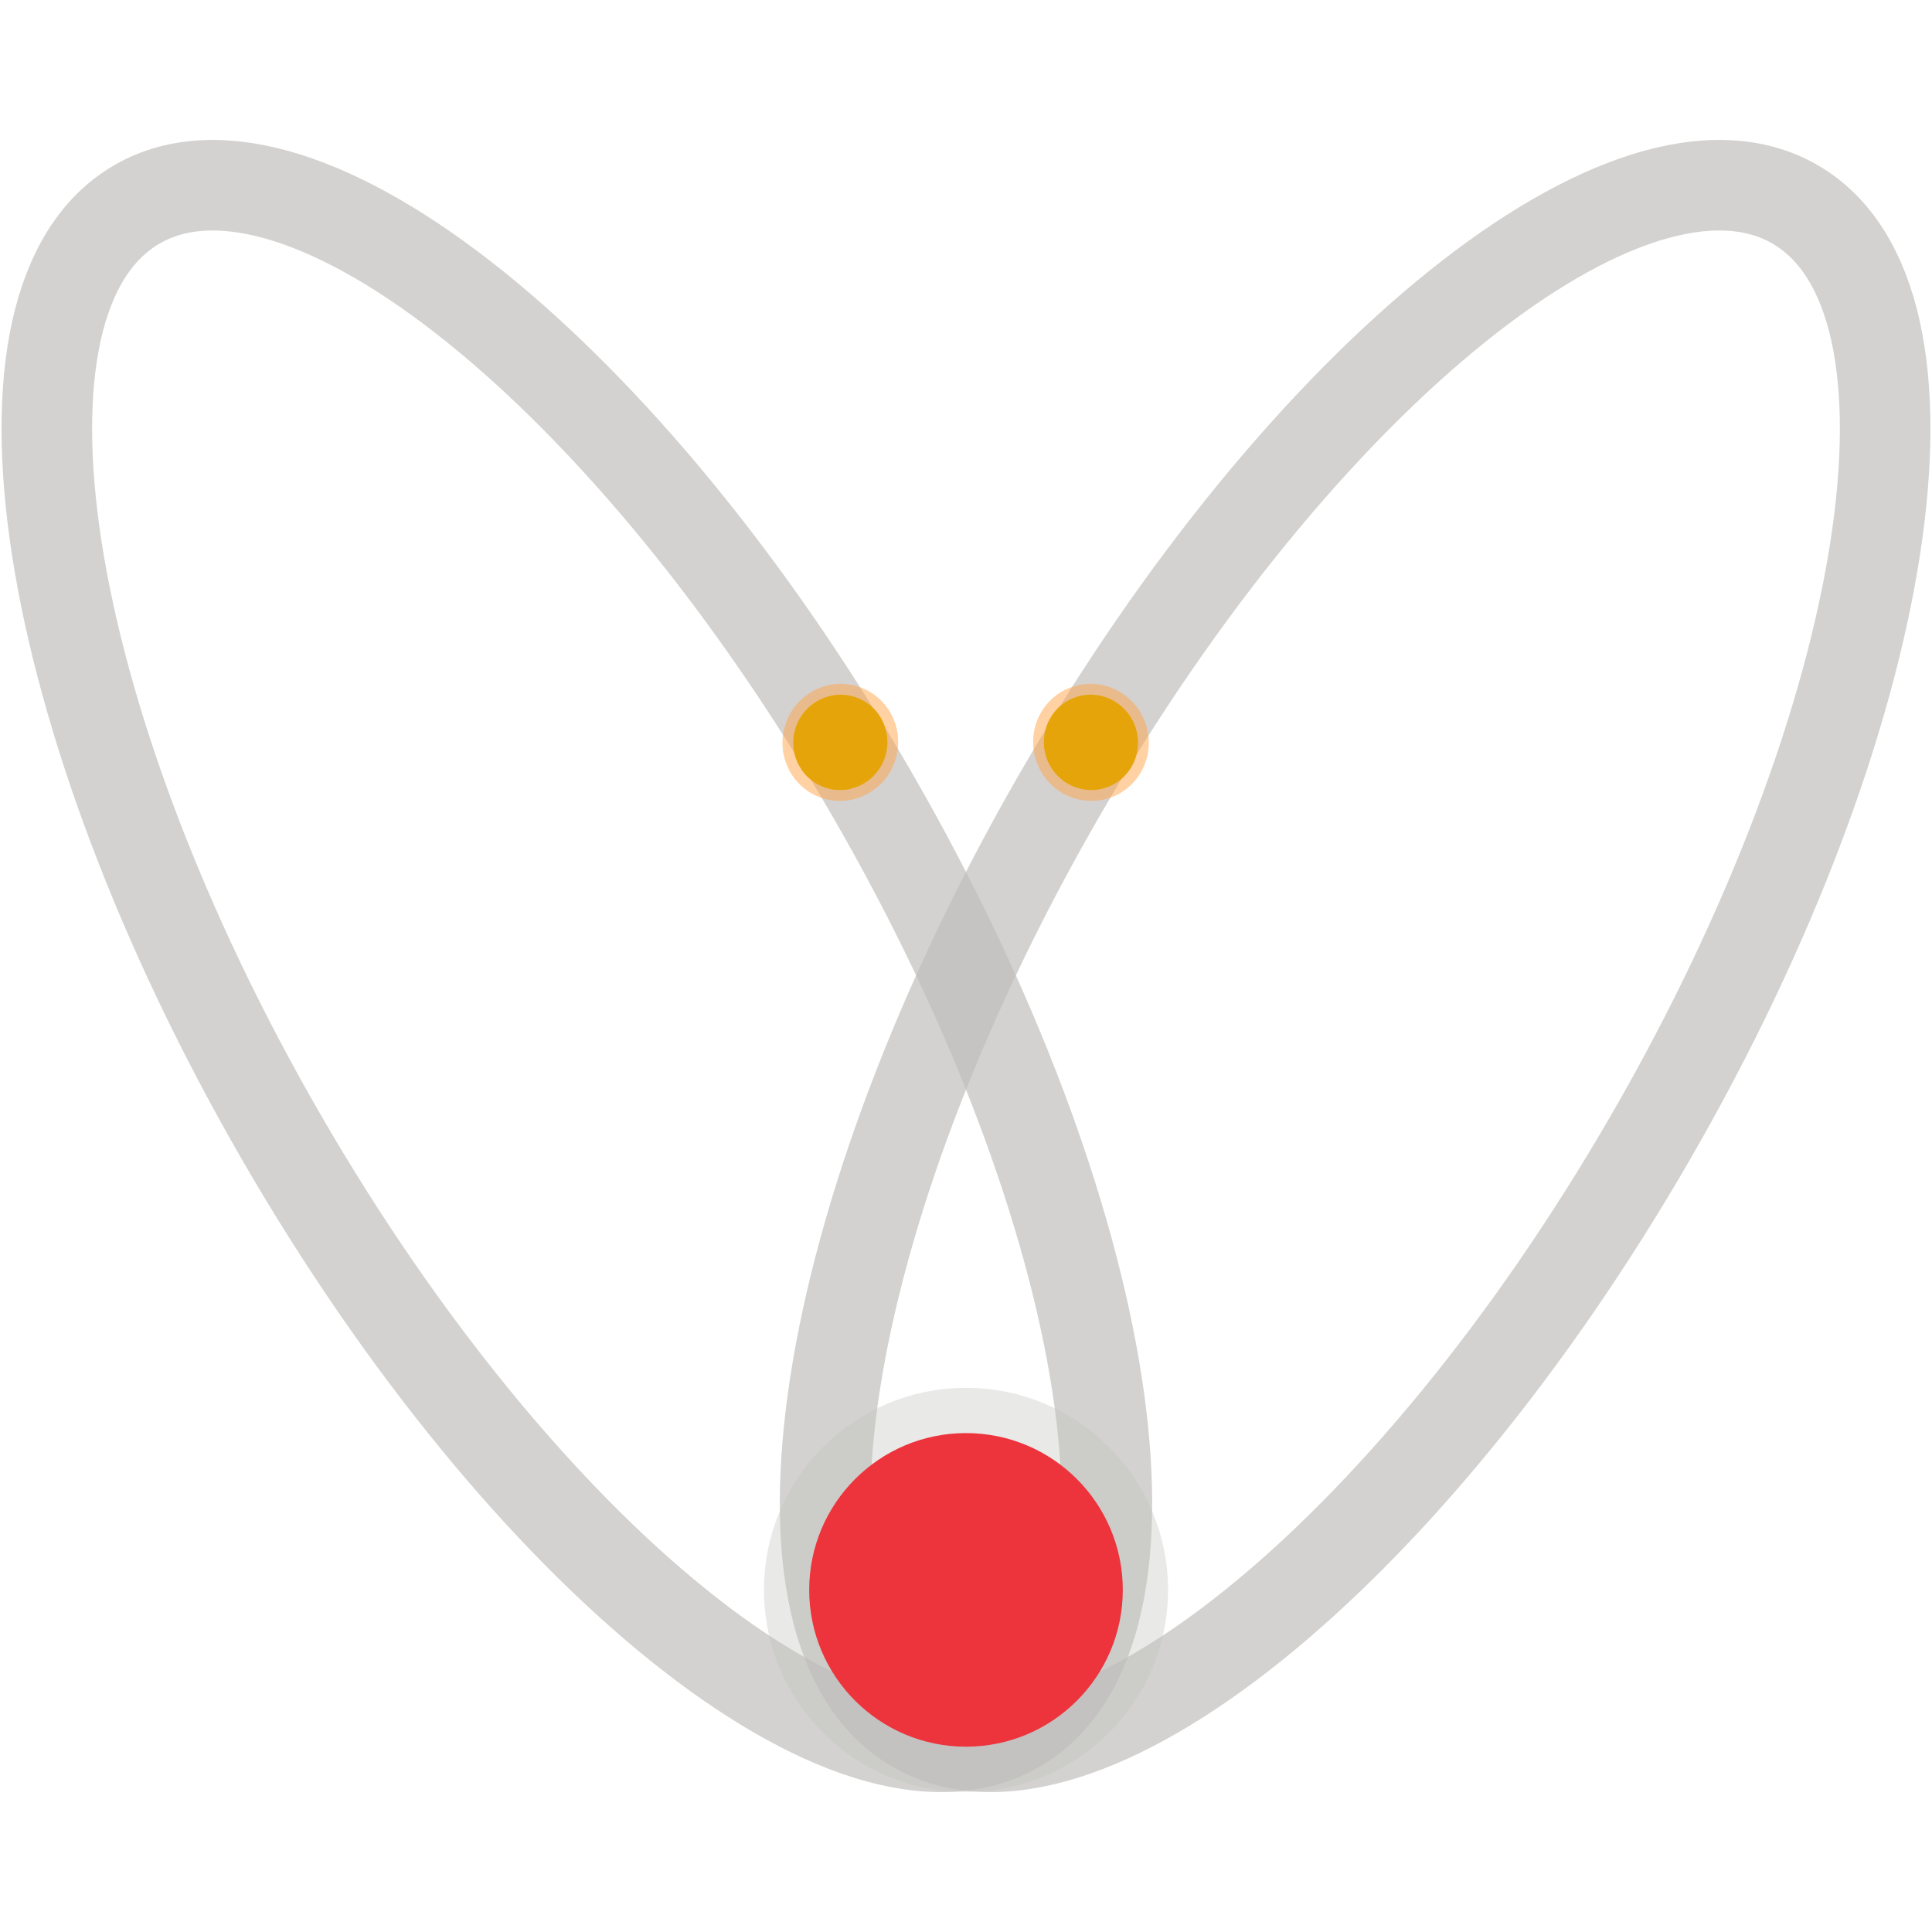
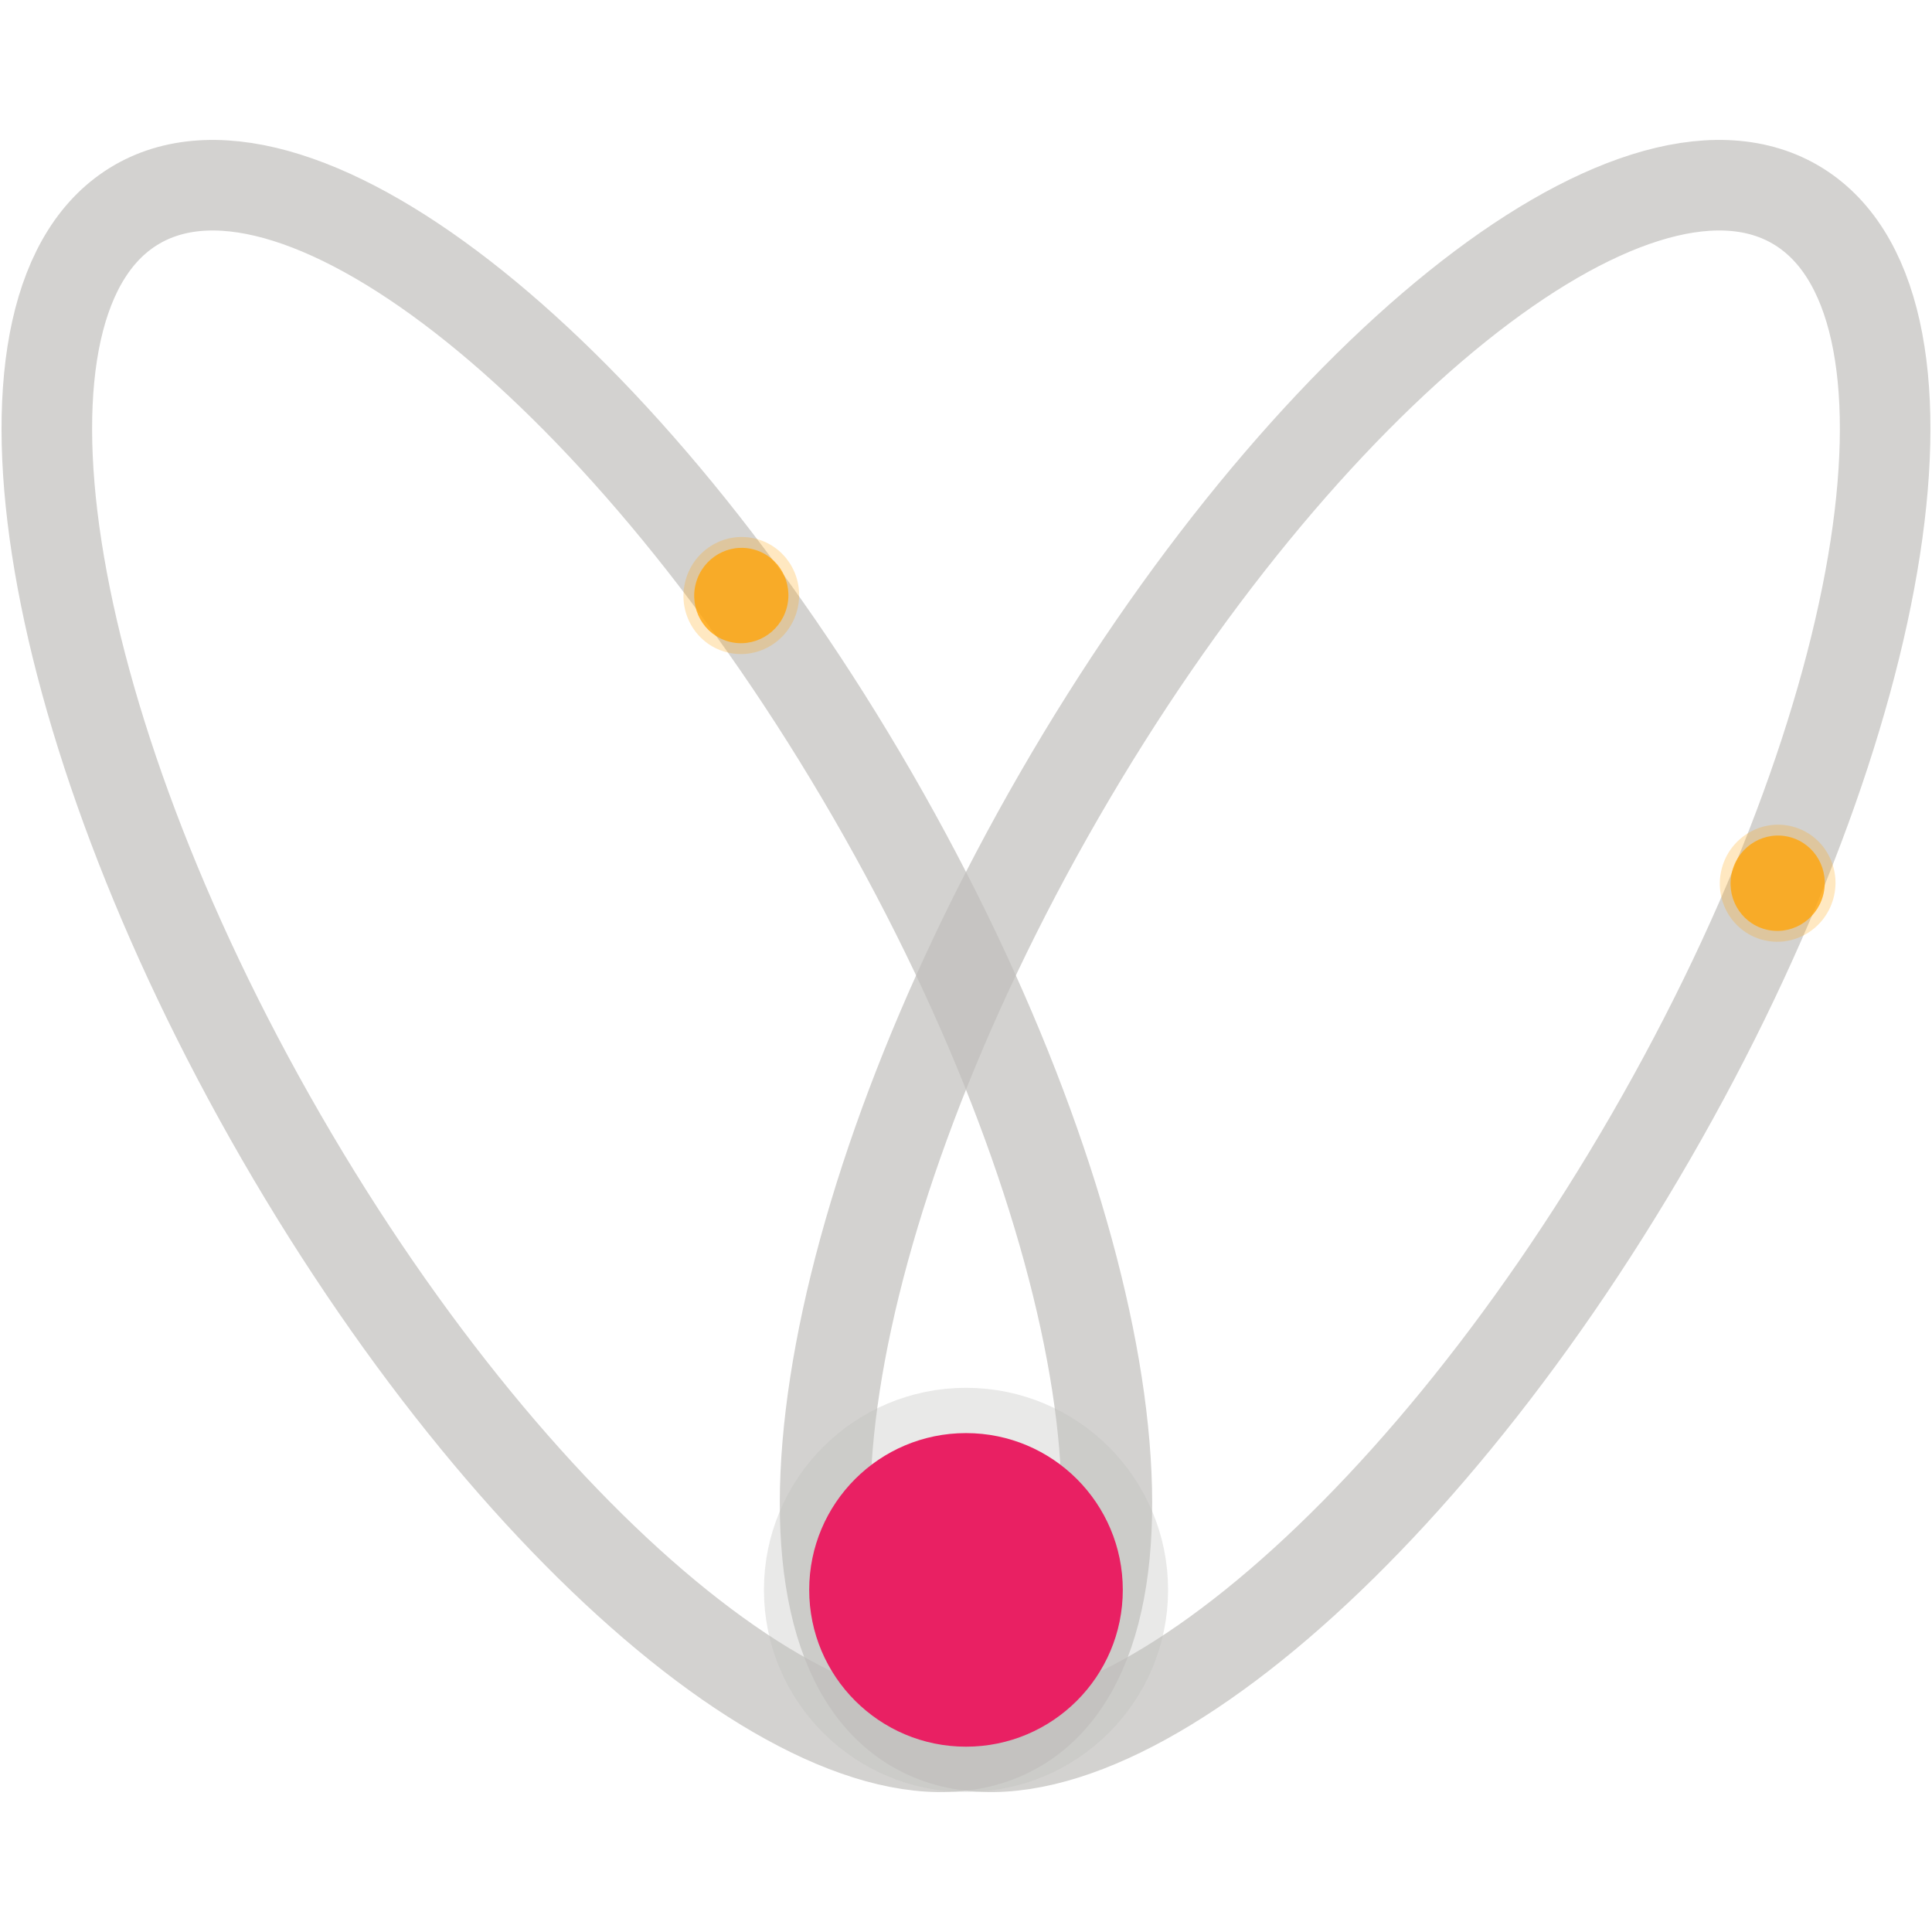
<svg xmlns="http://www.w3.org/2000/svg" width="64" height="64" viewBox="0 0 64 64" fill="none" version="1.1" id="svg2">
  <defs id="defs2" />
  <ellipse style="fill:none;fill-opacity:0.098;stroke:#c0bfbc;stroke-width:3;stroke-dasharray:none;stroke-opacity:0.698" id="ellipse1" cx="5.268" cy="-54.876" rx="29.137" ry="11.313" transform="rotate(120)" />
  <ellipse style="fill:none;fill-opacity:0.098;stroke:#c0bfbc;stroke-width:3;stroke-dasharray:none;stroke-opacity:0.698" id="ellipse6" cx="37.268" cy="0.549" rx="29.137" ry="11.313" transform="matrix(0.5,0.8660254,0.8660254,-0.5,0,0)" />
-   <g id="g2" transform="translate(-0.6171975,-0.9584659)">
-     <ellipse style="fill:#ffa348;fill-opacity:0.502;stroke:none;stroke-width:3;stroke-linejoin:round;stroke-dasharray:none;stroke-opacity:1;paint-order:stroke markers fill" id="ellipse4" cx="34.38" cy="-28.668" rx="1.941" ry="1.914" transform="rotate(74.62795)" />
-     <ellipse style="fill:#e5a50a;fill-opacity:1;stroke:none;stroke-width:3;stroke-linejoin:round;stroke-dasharray:none;stroke-opacity:1;paint-order:stroke markers fill" id="ellipse5" cx="34.38" cy="-28.668" rx="1.581" ry="1.559" transform="rotate(74.62795)" />
+   <circle style="fill:#e92063;fill-opacity:1;stroke:#c0bfbc;stroke-width:3;stroke-dasharray:none;stroke-opacity:0.346;paint-order:stroke fill markers" id="path13" cx="32" cy="52.667" r="5.194" />
+   <g id="g10" transform="translate(31.51829,3.706946)" style="opacity:0.85;fill:#ffa50a;fill-opacity:1">
+     <ellipse style="fill:#ffa50a;fill-opacity:0.3;stroke:none;stroke-width:3;stroke-linejoin:round;stroke-dasharray:none;stroke-opacity:1;paint-order:stroke markers fill" id="ellipse9" cx="17.382" cy="33.163" rx="1.941" ry="1.914" transform="matrix(-0.2650858,0.9642248,0.9642248,0.2650858,0,0)" />
+     <ellipse style="fill:#ffa50a;fill-opacity:1;stroke:none;stroke-width:3;stroke-linejoin:round;stroke-dasharray:none;stroke-opacity:1;paint-order:stroke markers fill" id="ellipse10" cx="17.382" cy="33.163" rx="1.581" ry="1.559" transform="matrix(-0.2650858,0.9642248,0.9642248,0.2650858,0,0)" />
  </g>
-   <g id="g1" transform="translate(0.4681184,-0.9584638)">
-     <ellipse style="fill:#ffa348;fill-opacity:0.502;stroke:none;stroke-width:3;stroke-linejoin:round;stroke-dasharray:none;stroke-opacity:1;paint-order:stroke markers fill" id="ellipse7" cx="17.382" cy="33.163" rx="1.941" ry="1.914" transform="matrix(-0.2650858,0.9642248,0.9642248,0.2650858,0,0)" />
-     <ellipse style="fill:#e5a50a;fill-opacity:1;stroke:none;stroke-width:3;stroke-linejoin:round;stroke-dasharray:none;stroke-opacity:1;paint-order:stroke markers fill" id="ellipse8" cx="17.382" cy="33.163" rx="1.581" ry="1.559" transform="matrix(-0.2650858,0.9642248,0.9642248,0.2650858,0,0)" />
+   <g id="g3" transform="translate(-2.812353,-5.823649)" style="opacity:0.85;fill:#ffa50a;fill-opacity:1">
+     <ellipse style="fill:#ffa50a;fill-opacity:0.3;stroke:none;stroke-width:3;stroke-linejoin:round;stroke-dasharray:none;stroke-opacity:1;paint-order:stroke markers fill" id="ellipse2" cx="17.382" cy="33.163" rx="1.941" ry="1.914" transform="matrix(-0.2650858,0.9642248,0.9642248,0.2650858,0,0)" />
+     <ellipse style="fill:#ffa50a;fill-opacity:1;stroke:none;stroke-width:3;stroke-linejoin:round;stroke-dasharray:none;stroke-opacity:1;paint-order:stroke markers fill" id="ellipse3" cx="17.382" cy="33.163" rx="1.581" ry="1.559" transform="matrix(-0.2650858,0.9642248,0.9642248,0.2650858,0,0)" />
  </g>
-   <circle style="fill:#ed333b;fill-opacity:1;stroke:#c0bfbc;stroke-width:3;stroke-dasharray:none;stroke-opacity:0.346;paint-order:stroke fill markers" id="path13" cx="32" cy="52.667" r="5.194" />
</svg>
